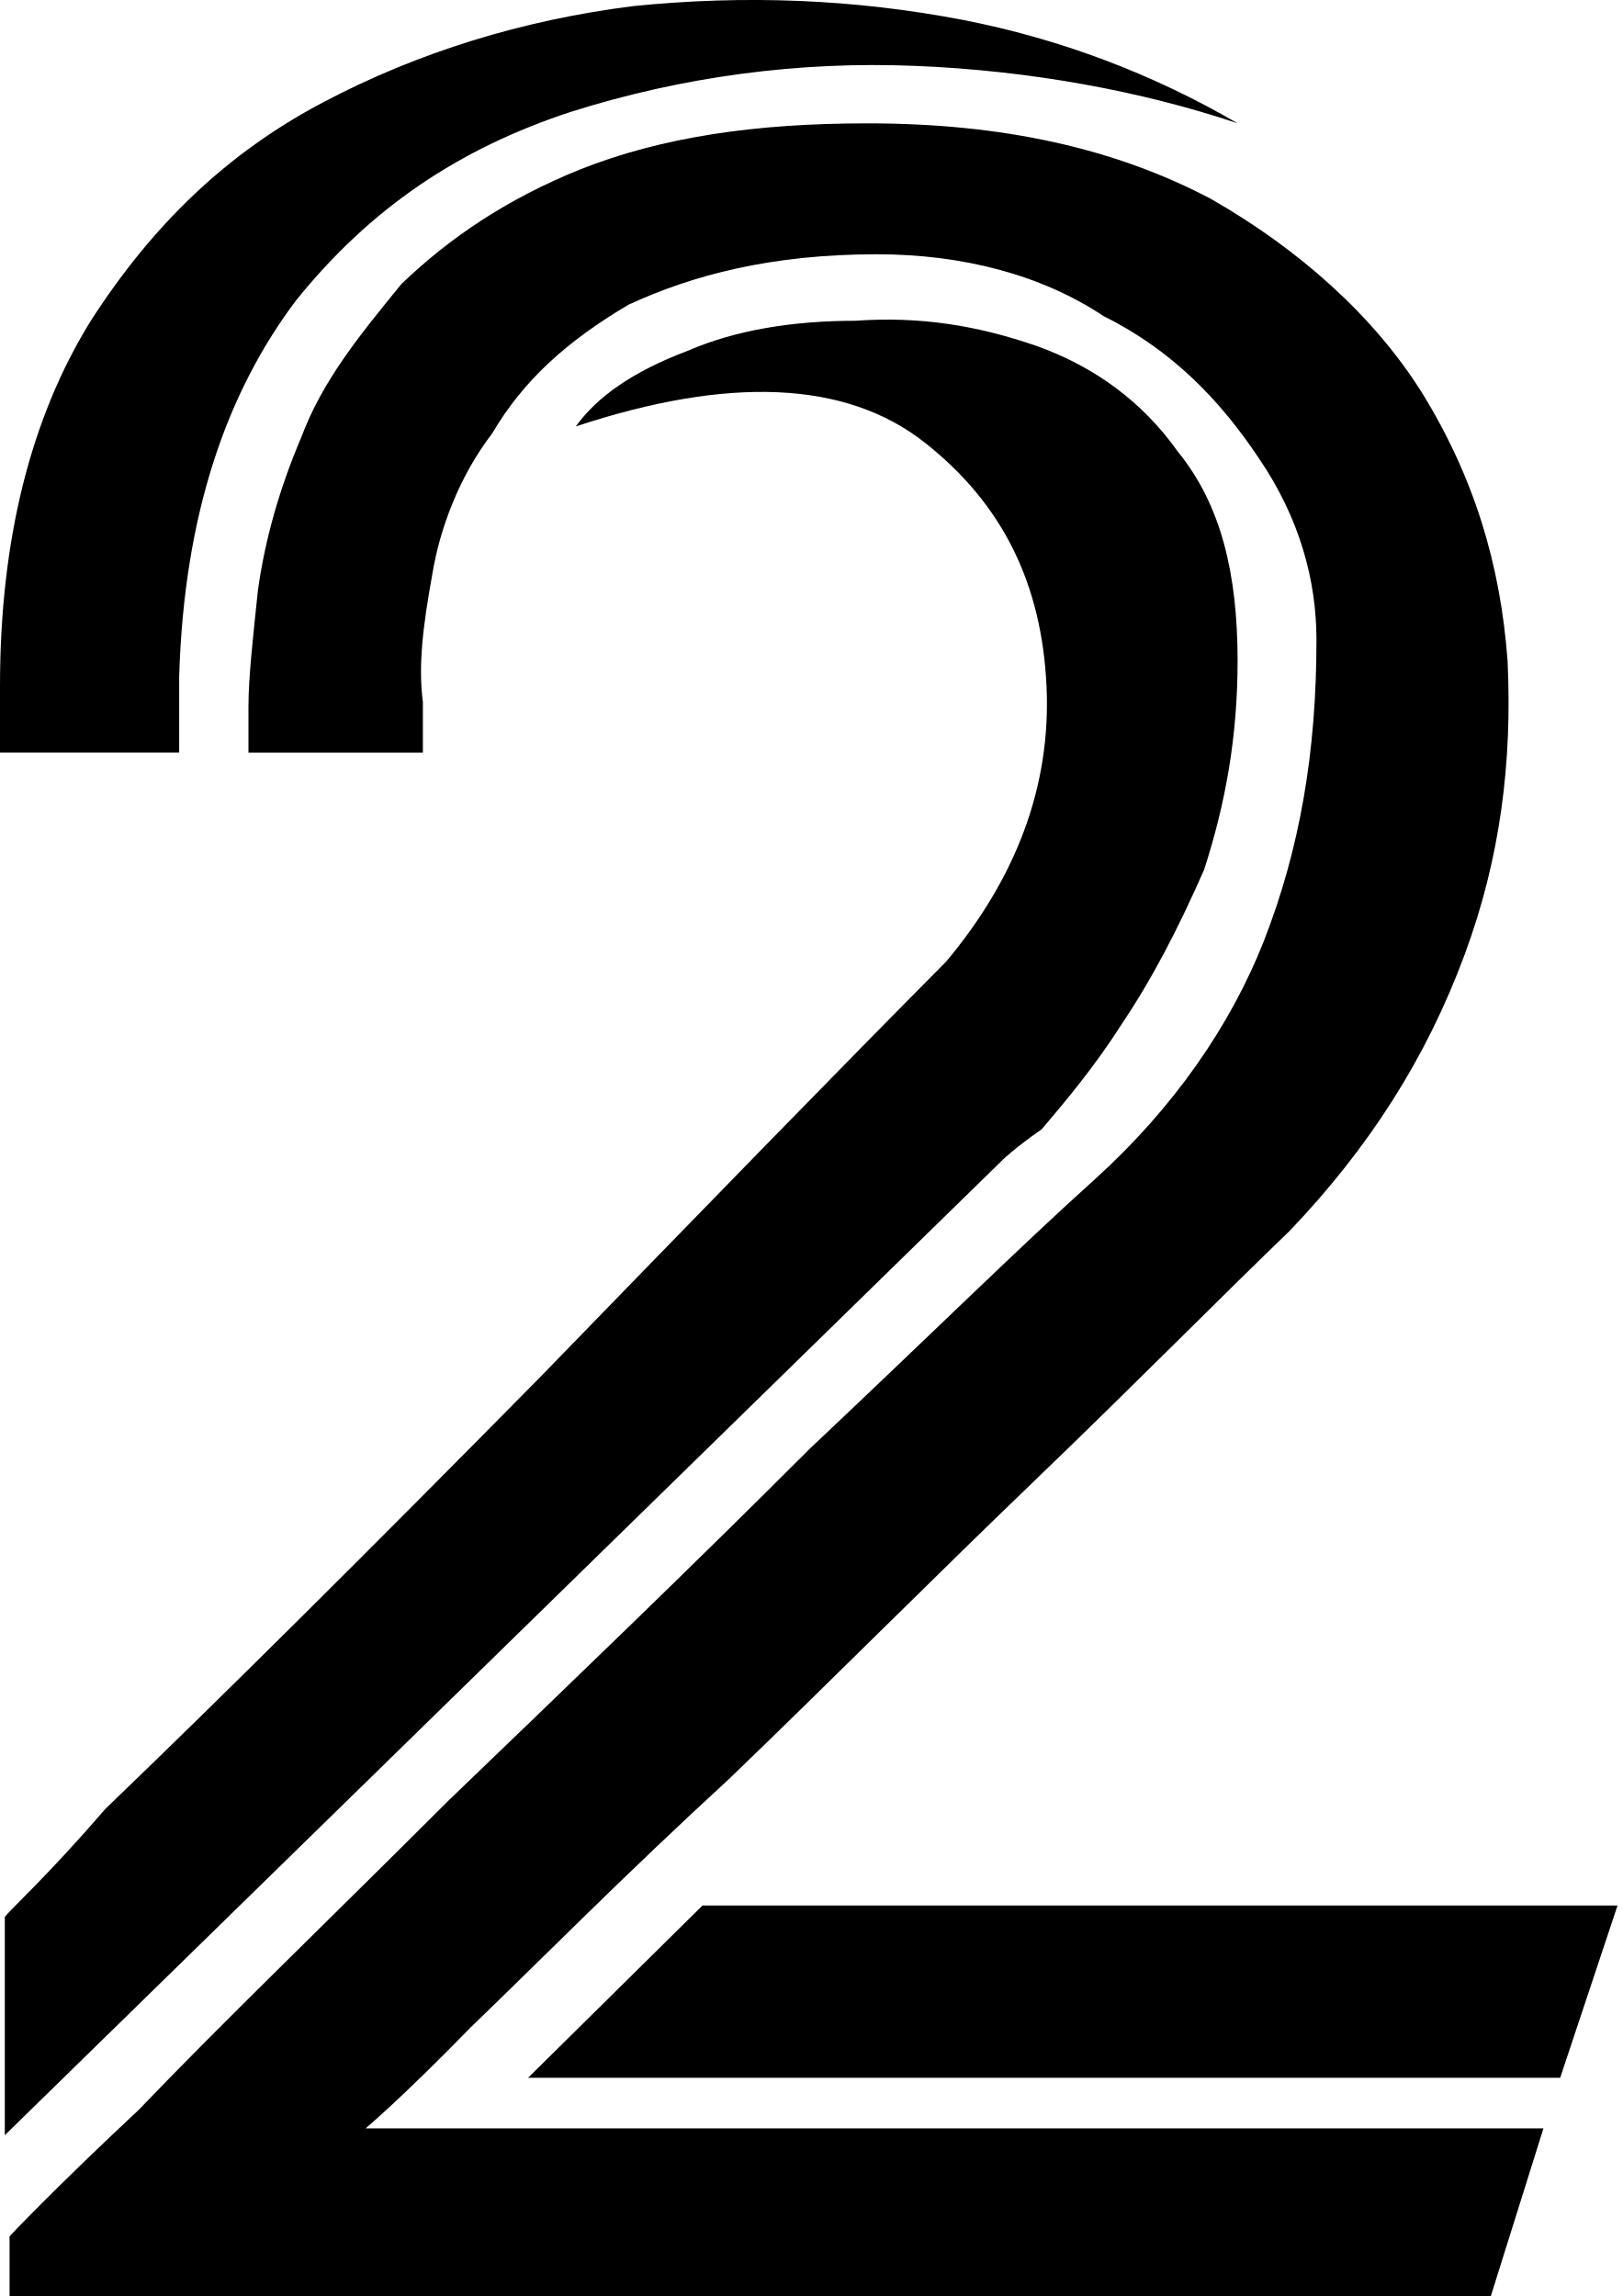
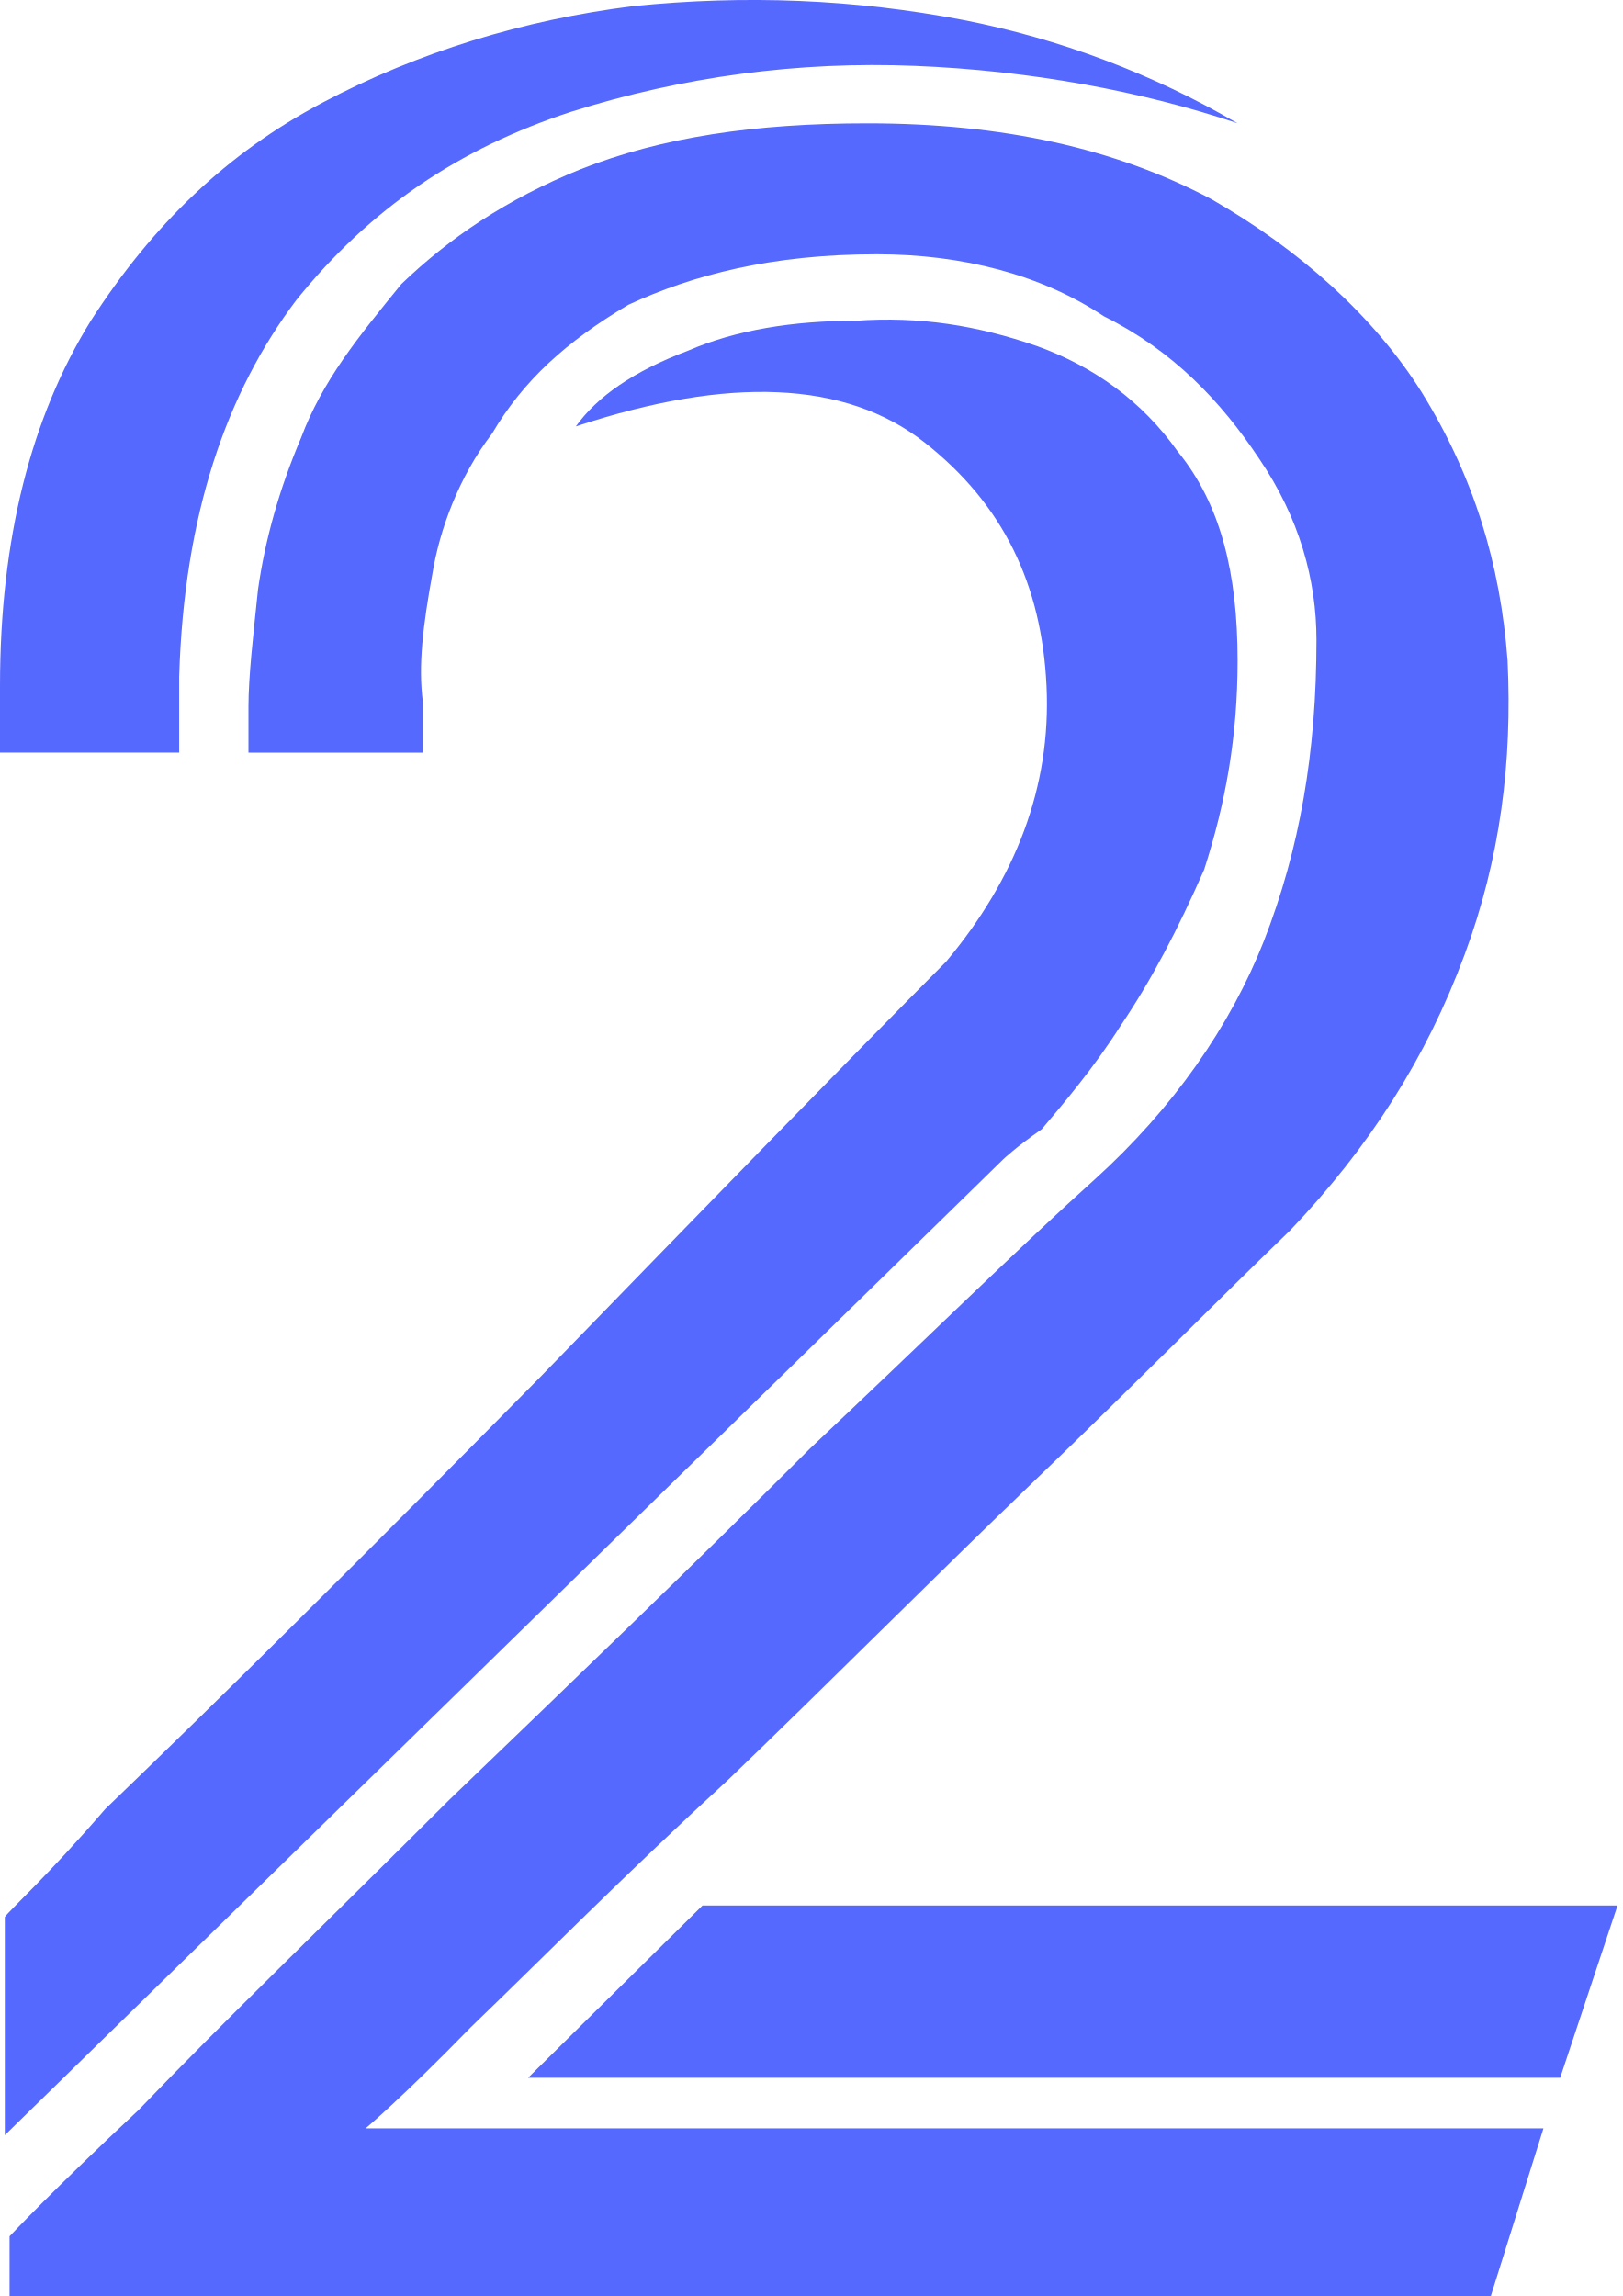
<svg xmlns="http://www.w3.org/2000/svg" width="53" height="75" viewBox="0 0 53 75" fill="none">
-   <path d="M5.852 22.108c.157-5.327 1.561-9.303 3.824-12.303 2.42-3.001 5.307-4.952 8.974-6.153a32.794 32.794 0 0111.237-1.5c3.746.15 7.413.825 10.535 1.876A28.677 28.677 0 0031.448.65c-3.511-.675-7.1-.825-10.77-.45-3.589.45-7.022 1.5-10.143 3.152-3.122 1.65-5.541 3.976-7.57 7.127C1.014 13.63 0 17.607 0 22.408v2.175h5.852v-2.476.001z" fill="#000000" />
-   <path d="M42.14 40.189c2.575-2.702 4.448-5.627 5.696-9.003 1.17-3.152 1.56-6.302 1.404-9.602-.234-3.152-1.093-6.002-2.81-8.778-1.56-2.477-3.98-4.651-6.867-6.302-3.122-1.651-6.789-2.475-11.237-2.475-3.667 0-6.711.45-9.365 1.5-2.419.975-4.291 2.25-5.852 3.75-1.405 1.726-2.575 3.151-3.278 5.028-.702 1.651-1.17 3.3-1.404 4.952-.157 1.5-.312 2.85-.312 3.826v1.5h5.697v-1.65c-.156-1.201 0-2.476.312-4.2.234-1.427.858-3.152 1.951-4.577 1.015-1.725 2.42-3 4.448-4.202 2.107-.976 4.683-1.65 8.116-1.65 2.81 0 5.384.674 7.413 2.024 2.263 1.126 3.824 2.776 5.073 4.651 1.326 1.95 1.873 3.976 1.873 5.928 0 3.676-.547 6.827-1.717 9.828-1.093 2.776-2.965 5.476-5.54 7.802-2.42 2.176-5.385 5.102-9.286 8.778-3.824 3.827-7.804 7.652-11.784 11.478-3.98 3.976-7.413 7.278-10.144 10.128C1.717 71.55.312 73.05.312 73.05V75h48.382l1.718-5.477h-38.47s1.17-.976 3.434-3.301c2.262-2.176 4.993-4.951 8.427-8.103 3.277-3.151 6.554-6.452 10.066-9.827 3.277-3.152 6.01-5.928 8.272-8.103h-.001z" fill="#000000" />
-   <path d="M22.944 62.245l-5.696 5.627h33.71l1.873-5.627H22.944zM40.422 21.582c0-2.85-.545-5.102-1.95-6.827-1.171-1.651-2.732-2.776-4.604-3.451-1.951-.675-3.824-.976-5.93-.826-2.03 0-3.903.3-5.463.976-1.795.675-2.966 1.5-3.668 2.475 4.994-1.65 8.818-1.5 11.394.526 2.575 2.025 3.823 4.65 3.98 7.953.156 3.3-1.015 6.301-3.278 9.003-3.278 3.3-7.804 7.952-13.266 13.579C11.941 50.767 7.26 55.418 3.435 59.095 1.563 61.27.314 62.395.157 62.62v7.127l32.618-31.885s.39-.376 1.25-.976c.701-.825 1.717-2.025 2.574-3.377 1.015-1.5 1.873-3.15 2.73-5.101.703-2.176 1.093-4.351 1.093-6.827z" fill="#000000" />
+   <path d="M5.852 22.108c.157-5.327 1.561-9.303 3.824-12.303 2.42-3.001 5.307-4.952 8.974-6.153a32.794 32.794 0 0111.237-1.5c3.746.15 7.413.825 10.535 1.876A28.677 28.677 0 0031.448.65c-3.511-.675-7.1-.825-10.77-.45-3.589.45-7.022 1.5-10.143 3.152-3.122 1.65-5.541 3.976-7.57 7.127C1.014 13.63 0 17.607 0 22.408v2.175h5.852v-2.476.001z" fill="#5669FF" />
+   <path d="M42.14 40.189c2.575-2.702 4.448-5.627 5.696-9.003 1.17-3.152 1.56-6.302 1.404-9.602-.234-3.152-1.093-6.002-2.81-8.778-1.56-2.477-3.98-4.651-6.867-6.302-3.122-1.651-6.789-2.475-11.237-2.475-3.667 0-6.711.45-9.365 1.5-2.419.975-4.291 2.25-5.852 3.75-1.405 1.726-2.575 3.151-3.278 5.028-.702 1.651-1.17 3.3-1.404 4.952-.157 1.5-.312 2.85-.312 3.826v1.5h5.697v-1.65c-.156-1.201 0-2.476.312-4.2.234-1.427.858-3.152 1.951-4.577 1.015-1.725 2.42-3 4.448-4.202 2.107-.976 4.683-1.65 8.116-1.65 2.81 0 5.384.674 7.413 2.024 2.263 1.126 3.824 2.776 5.073 4.651 1.326 1.95 1.873 3.976 1.873 5.928 0 3.676-.547 6.827-1.717 9.828-1.093 2.776-2.965 5.476-5.54 7.802-2.42 2.176-5.385 5.102-9.286 8.778-3.824 3.827-7.804 7.652-11.784 11.478-3.98 3.976-7.413 7.278-10.144 10.128C1.717 71.55.312 73.05.312 73.05V75h48.382l1.718-5.477h-38.47s1.17-.976 3.434-3.301c2.262-2.176 4.993-4.951 8.427-8.103 3.277-3.151 6.554-6.452 10.066-9.827 3.277-3.152 6.01-5.928 8.272-8.103h-.001z" fill="#5669FF" />
+   <path d="M22.944 62.245l-5.696 5.627h33.71l1.873-5.627H22.944zM40.422 21.582c0-2.85-.545-5.102-1.95-6.827-1.171-1.651-2.732-2.776-4.604-3.451-1.951-.675-3.824-.976-5.93-.826-2.03 0-3.903.3-5.463.976-1.795.675-2.966 1.5-3.668 2.475 4.994-1.65 8.818-1.5 11.394.526 2.575 2.025 3.823 4.65 3.98 7.953.156 3.3-1.015 6.301-3.278 9.003-3.278 3.3-7.804 7.952-13.266 13.579C11.941 50.767 7.26 55.418 3.435 59.095 1.563 61.27.314 62.395.157 62.62v7.127l32.618-31.885s.39-.376 1.25-.976c.701-.825 1.717-2.025 2.574-3.377 1.015-1.5 1.873-3.15 2.73-5.101.703-2.176 1.093-4.351 1.093-6.827z" fill="#5669FF" />
</svg>
